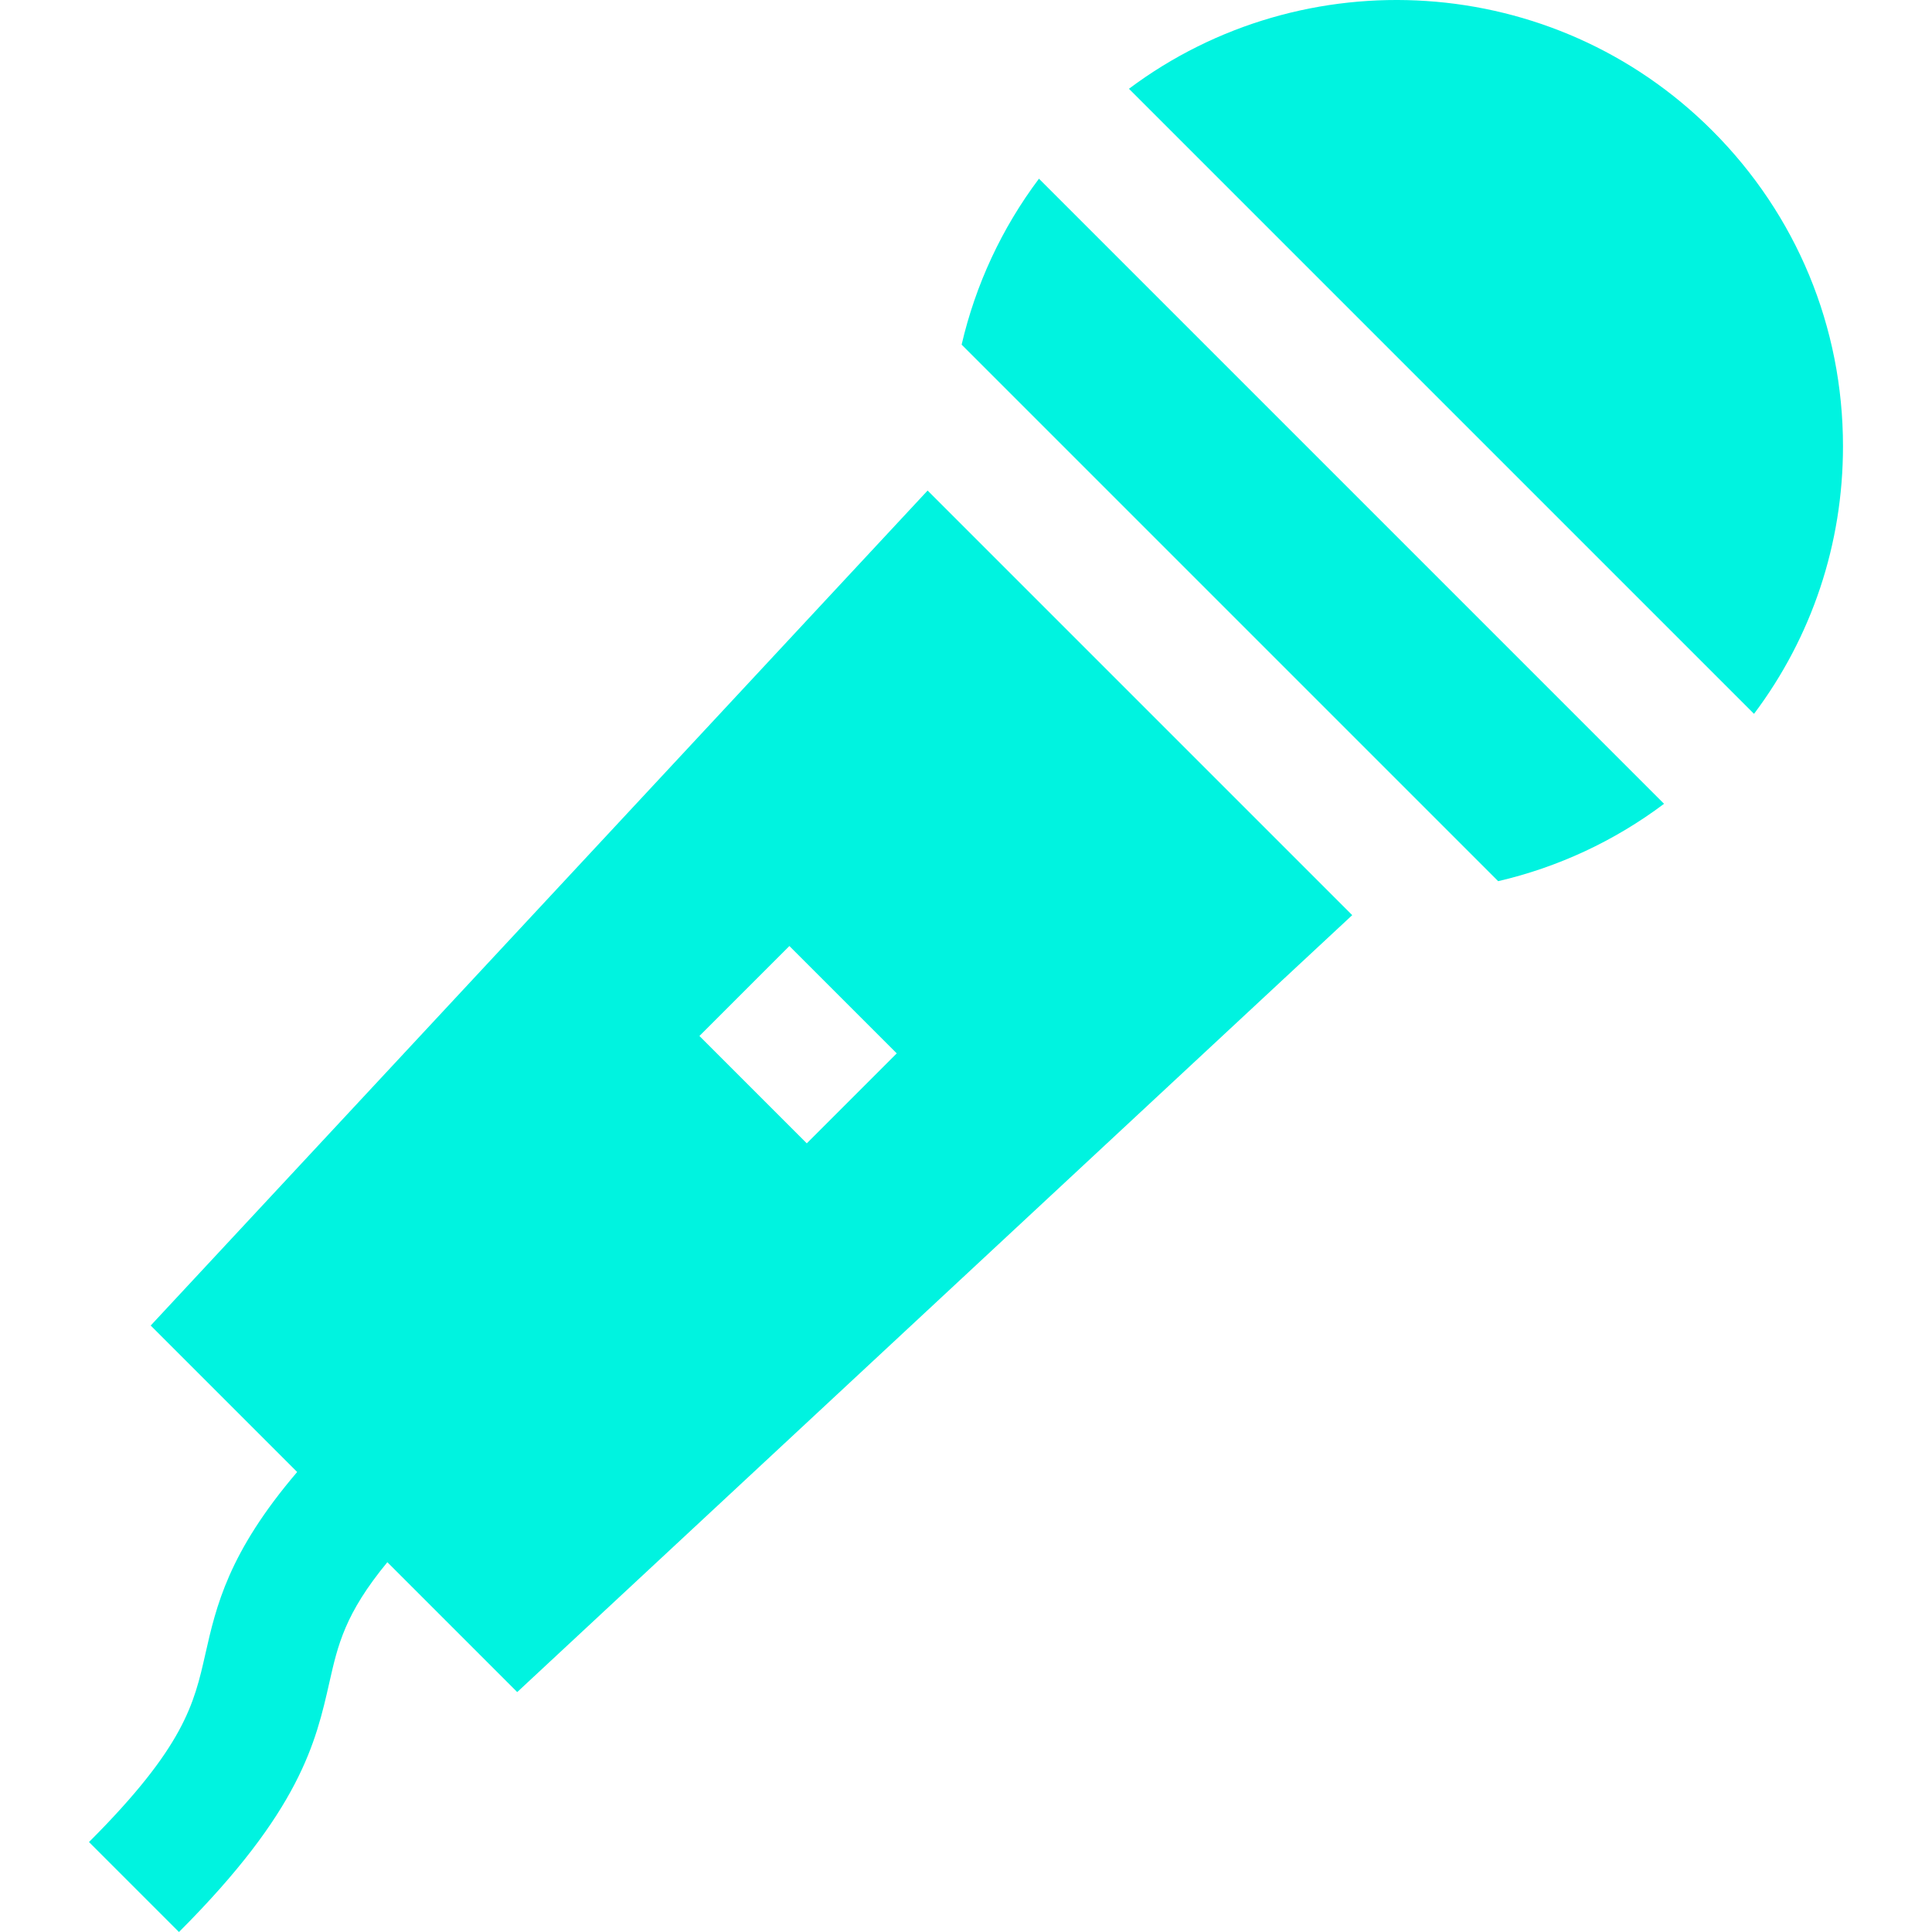
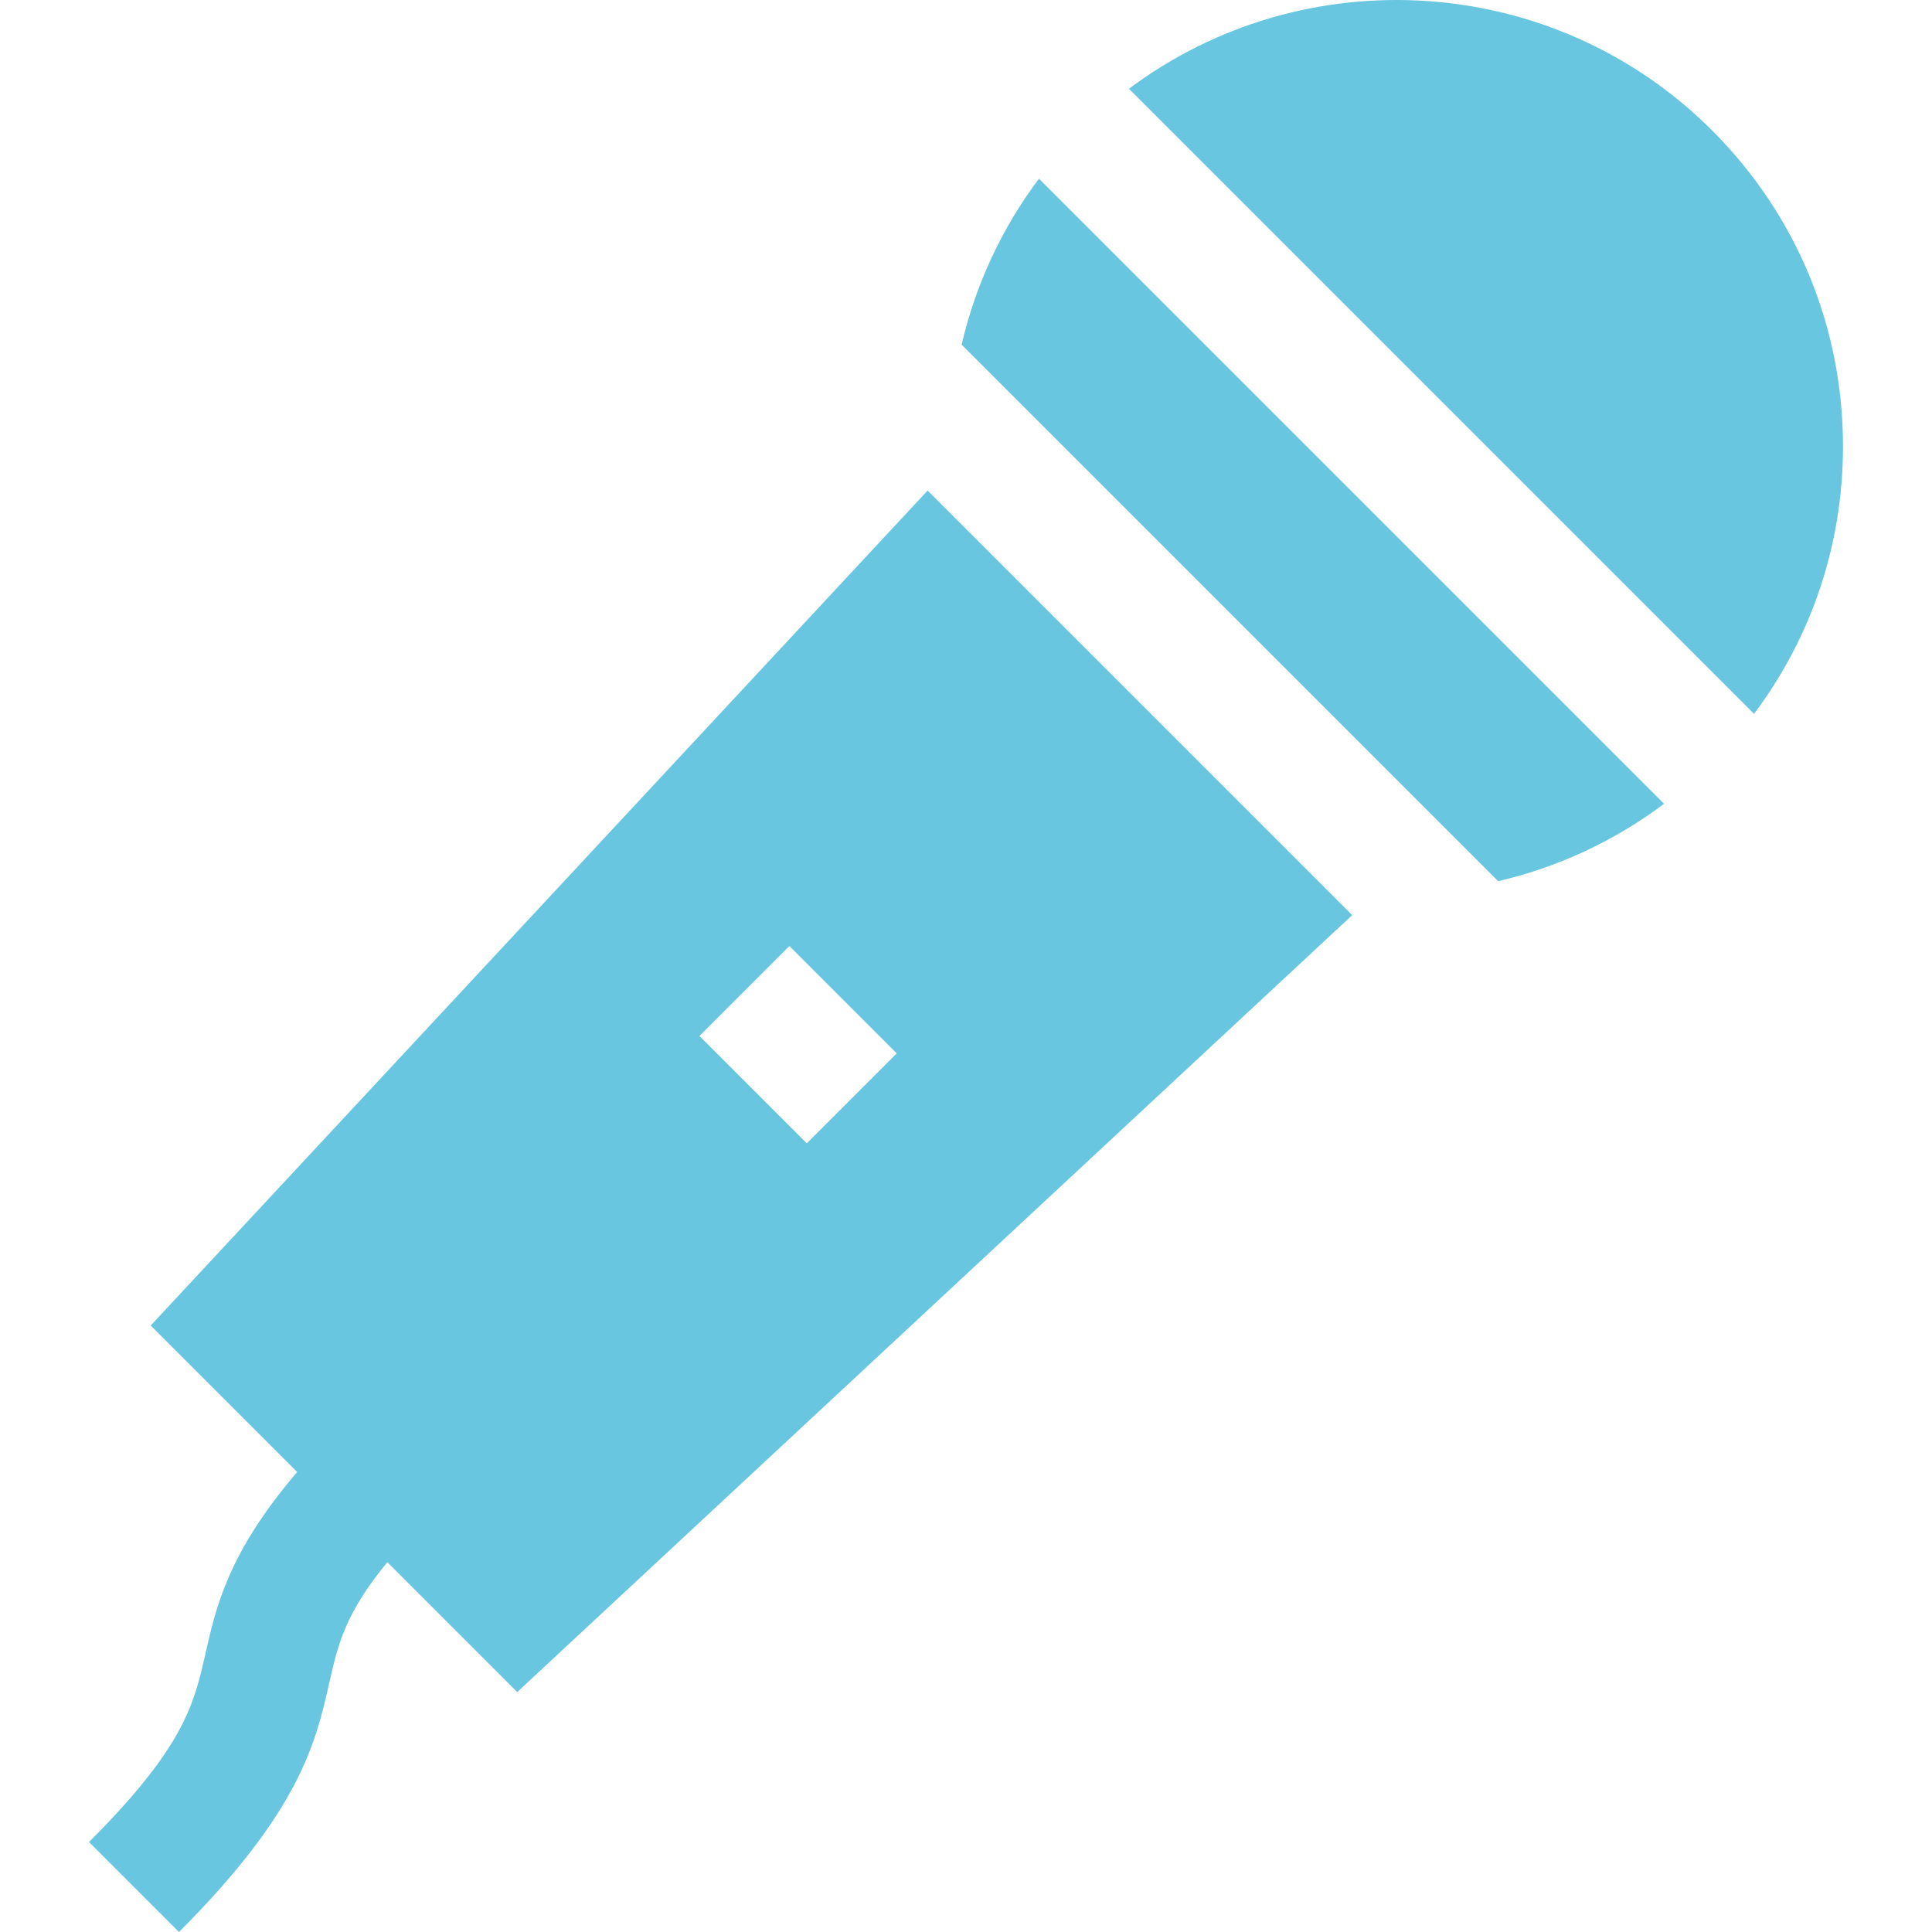
- <svg xmlns="http://www.w3.org/2000/svg" fill="#00f3e0" height="800px" width="800px" version="1.1" id="Layer_1" viewBox="0 0 512 512" xml:space="preserve">
+ <svg xmlns="http://www.w3.org/2000/svg" fill="#68c6e0" height="800px" width="800px" version="1.1" id="Layer_1" viewBox="0 0 512 512" xml:space="preserve">
  <g>
    <g>
      <path d="M275.333,47.36c-9.892,13.171-16.809,28.133-20.491,43.971L397.031,233.52c15.834-3.686,30.791-10.614,43.958-20.503    L275.333,47.36z" />
    </g>
  </g>
  <g>
    <g>
      <path d="M245.828,130.001L39.935,351.282l38.815,38.815c-18.243,21.376-21.458,35.552-24.34,48.289    c-2.975,13.143-5.545,24.493-30.822,49.771L47.429,512c32.17-32.17,36.258-50.232,39.866-66.168    c2.247-9.924,4.127-18.212,15.358-31.83l34.416,34.416l221.283-205.893L245.828,130.001z M213.806,302.997l-28.451-28.451    l23.841-23.841l28.451,28.451L213.806,302.997z" />
    </g>
  </g>
  <g>
    <g>
      <path d="M453.753,34.598c-42.089-42.09-108.255-45.773-154.569-11.069l165.649,165.649c15.299-20.354,23.58-44.993,23.578-70.908    C488.412,86.663,476.103,56.947,453.753,34.598z" />
    </g>
  </g>
</svg>
